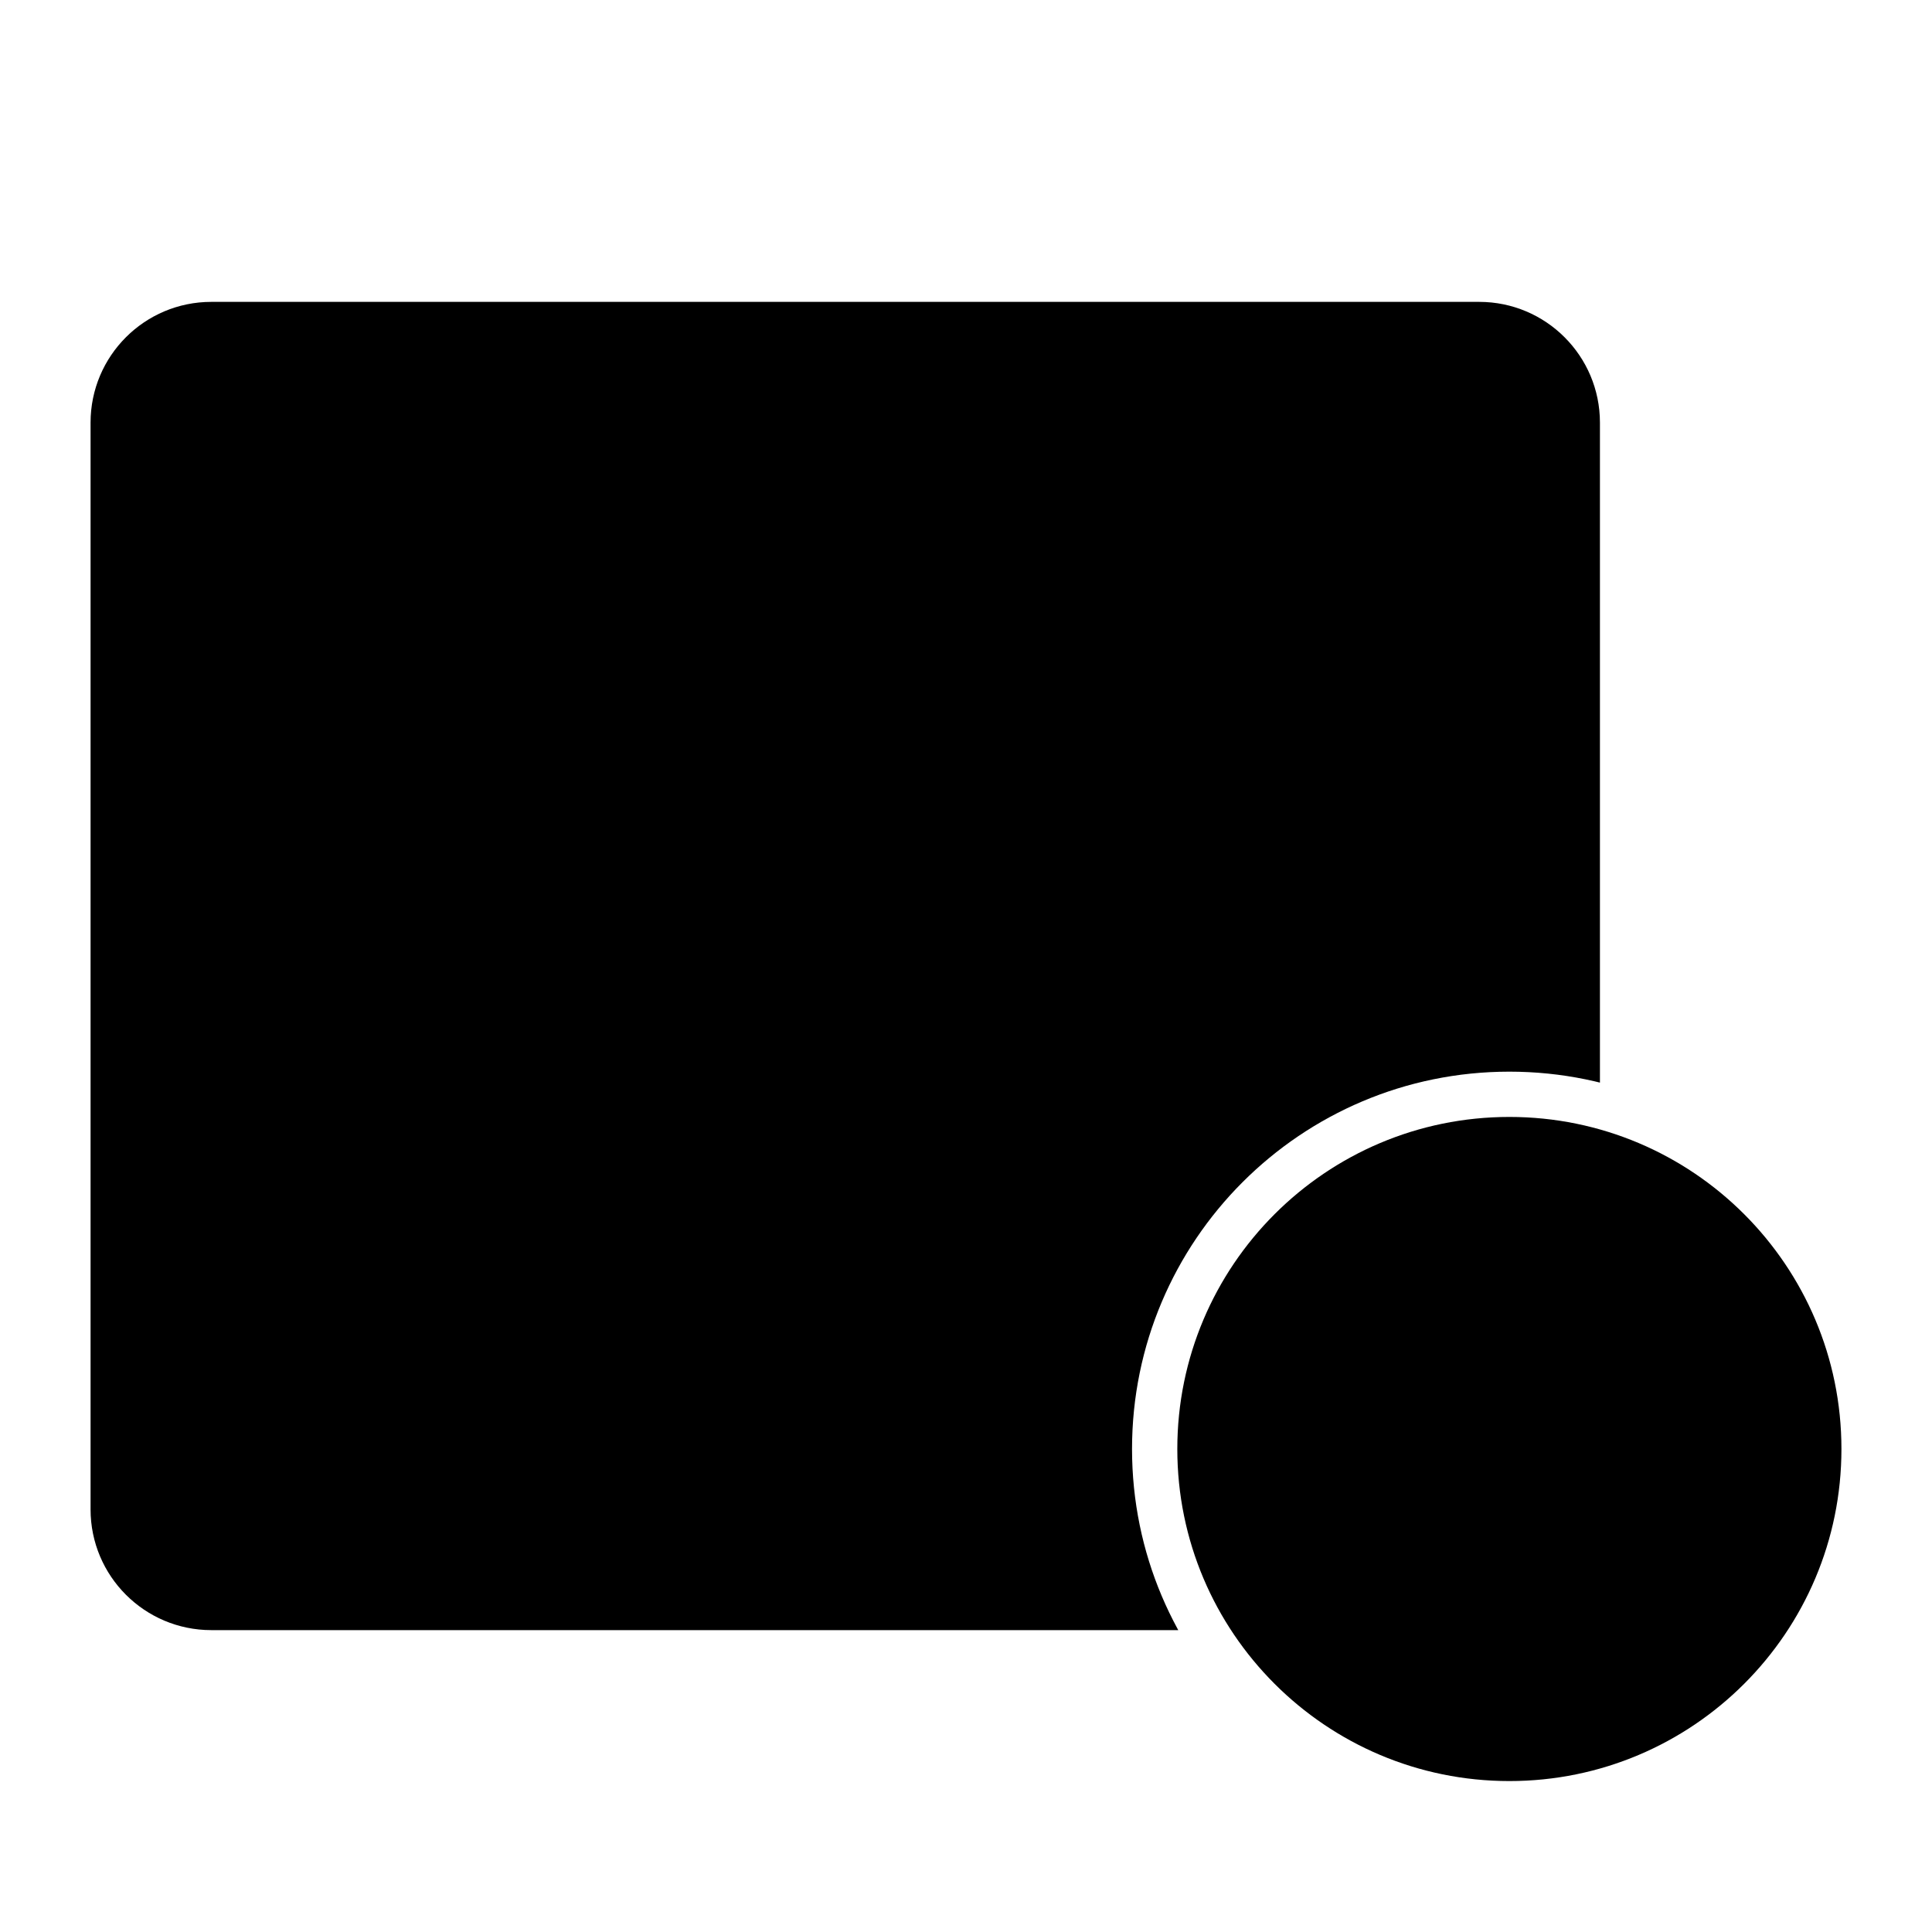
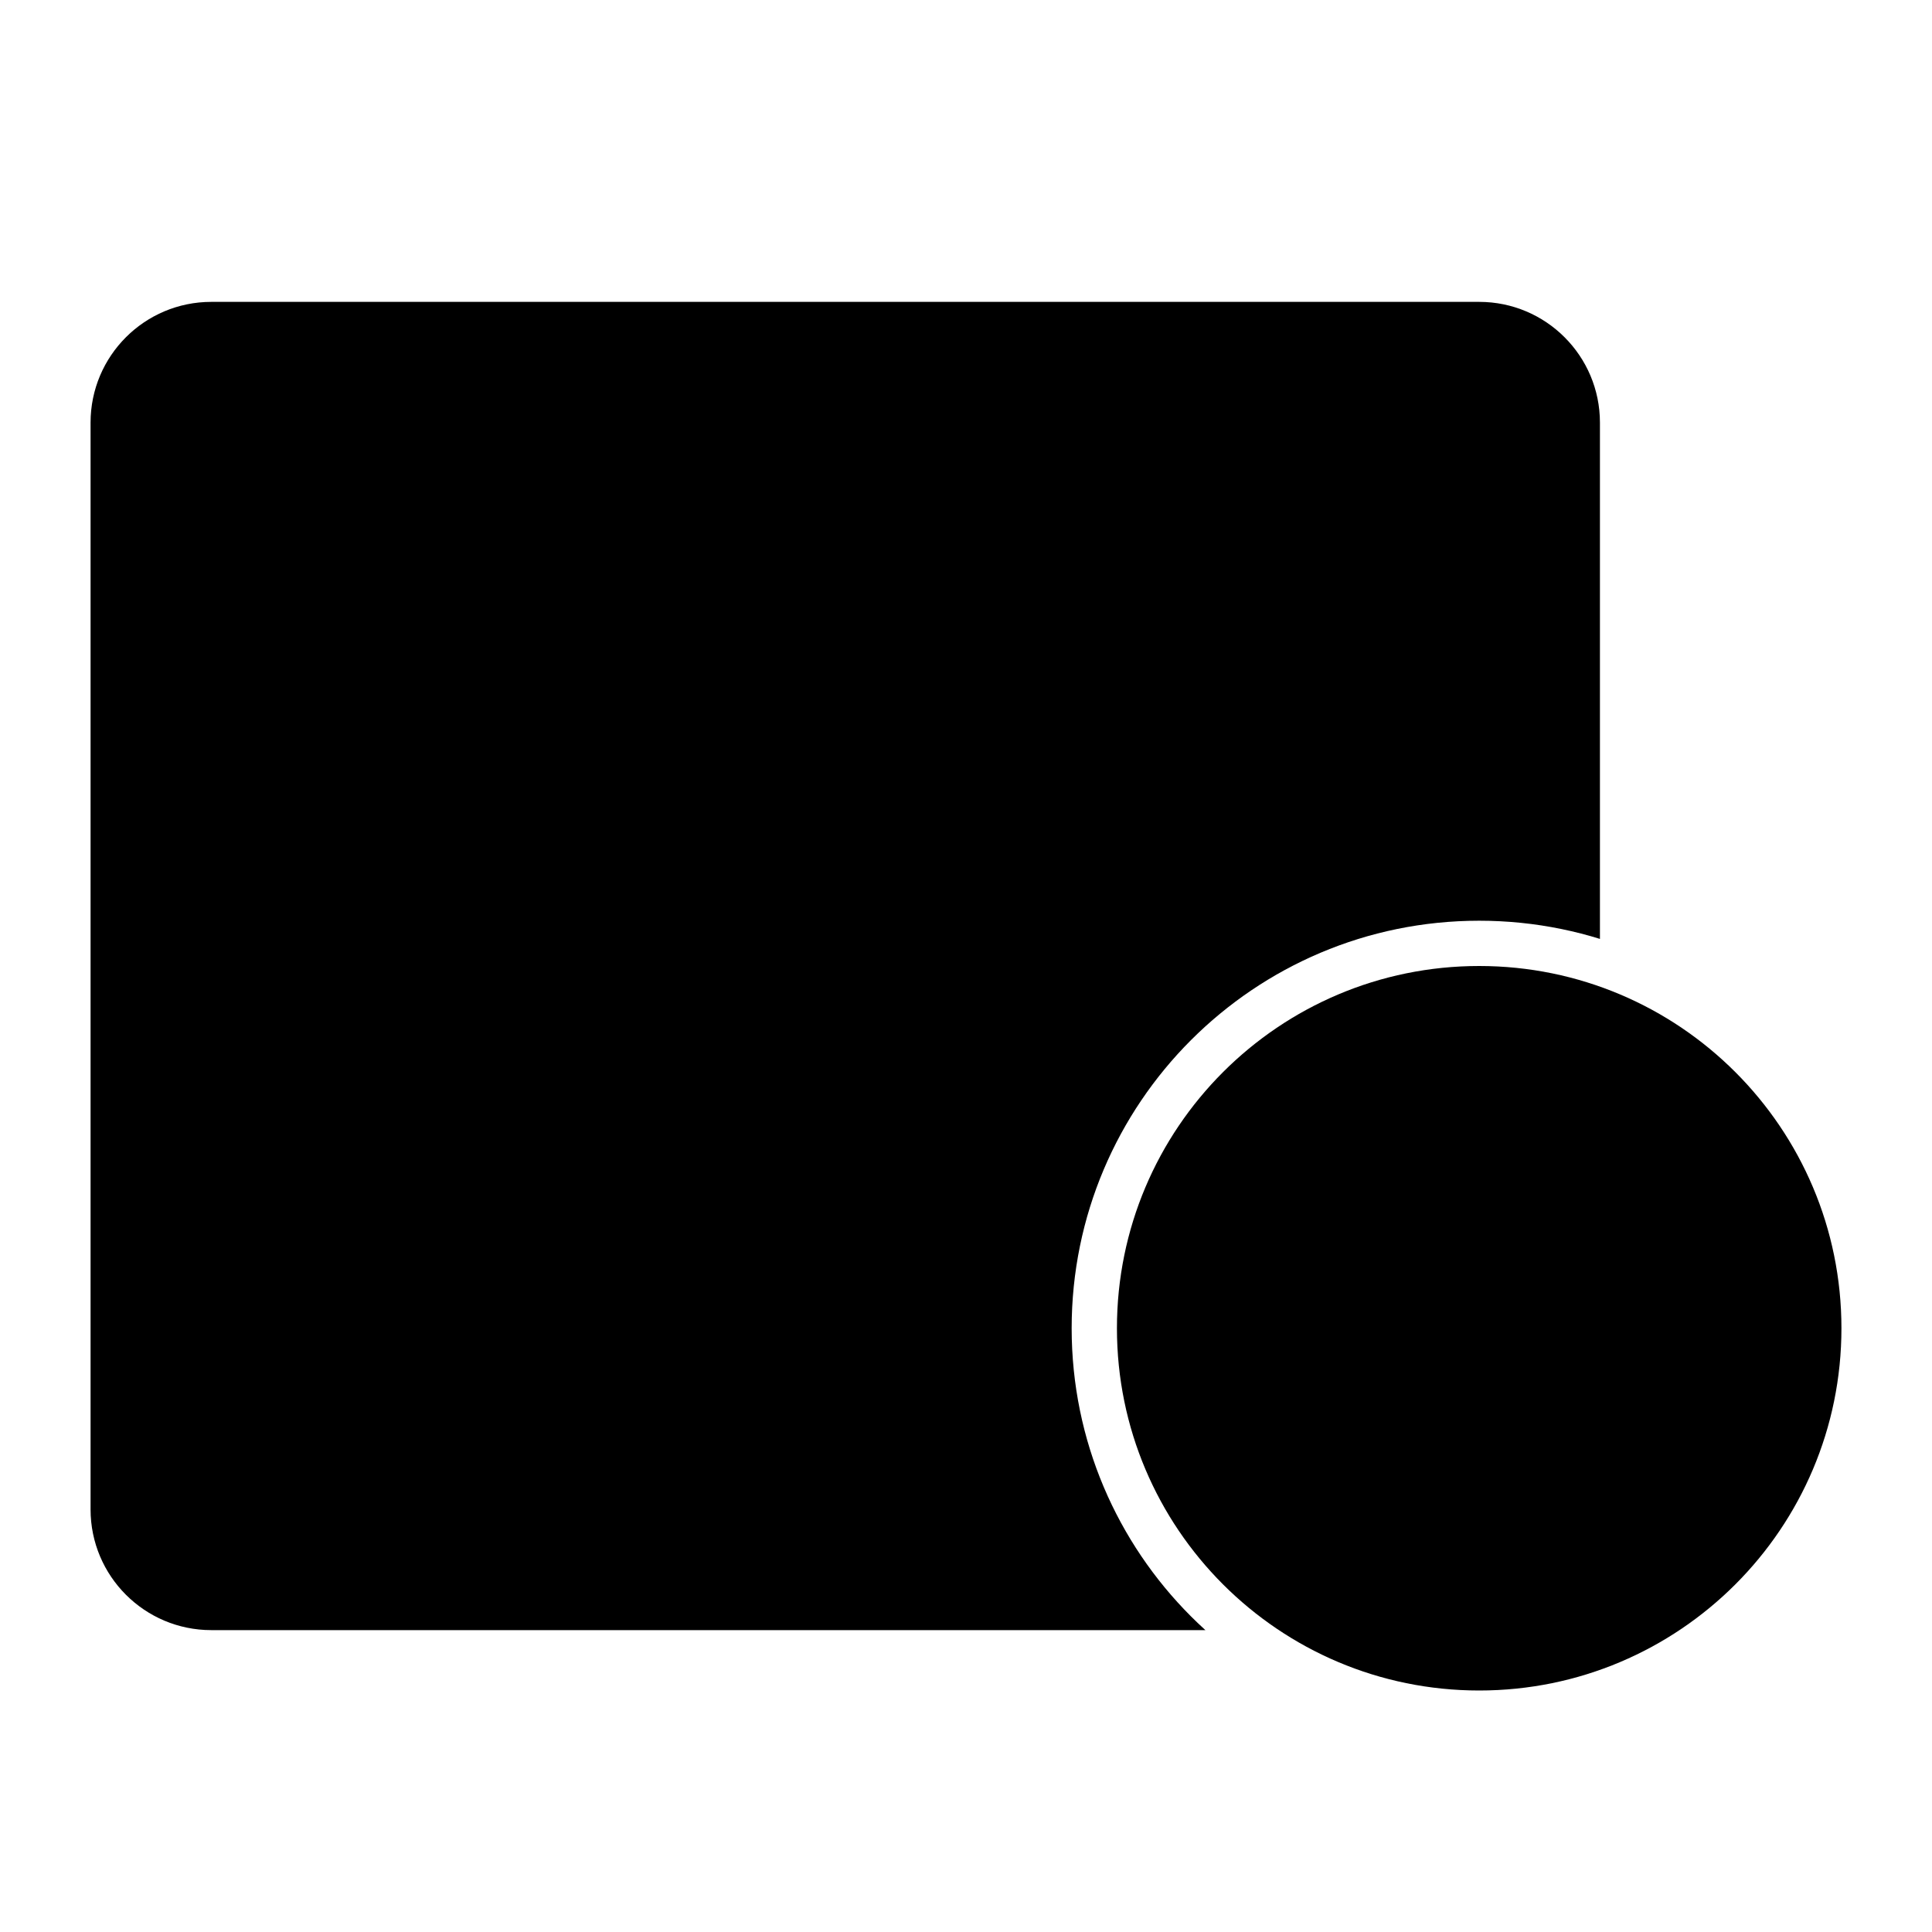
<svg xmlns="http://www.w3.org/2000/svg" width="512" height="512" viewBox="0 0 512 512" class="line-icon">
  <defs>
-     <clipPath id="spam-gap">
-       <path clip-rule="evenodd" d="M0 0H512V512H0ZM500 384A100 100 0 1 0 300 384A100 100 0 1 0 500 384Z" />
+     <clipPath id="spam-mail-gap">
+       <path clip-rule="evenodd" d="M0 0H512V512H0ZM500 352A108 108 0 1 0 284 352A108 108 0 1 0 500 352Z" />
    </clipPath>
  </defs>
-   <rect x="24" y="80" width="400" height="352" rx="32" clip-path="url(#spam-gap)" />
-   <path d="M48 112L202 234Q224 252 246 234L400 112" stroke-linecap="round" />
-   <circle cx="400" cy="384" r="88" />
-   <path d="M400 336V384M400 416V420" stroke-linecap="round" />
+   <rect x="24" y="80" width="400" height="352" rx="32" clip-path="url(#spam-mail-gap)" />
+   <path d="M48 112L202 242Q224 260 246 242L400 112" stroke-linecap="round" clip-path="url(#spam-mail-gap)" />
+   <circle cx="392" cy="352" r="96" />
+   <path d="M392 300V358" stroke-linecap="round" />
+   <circle cx="392" cy="398" r="8" />
</svg>
